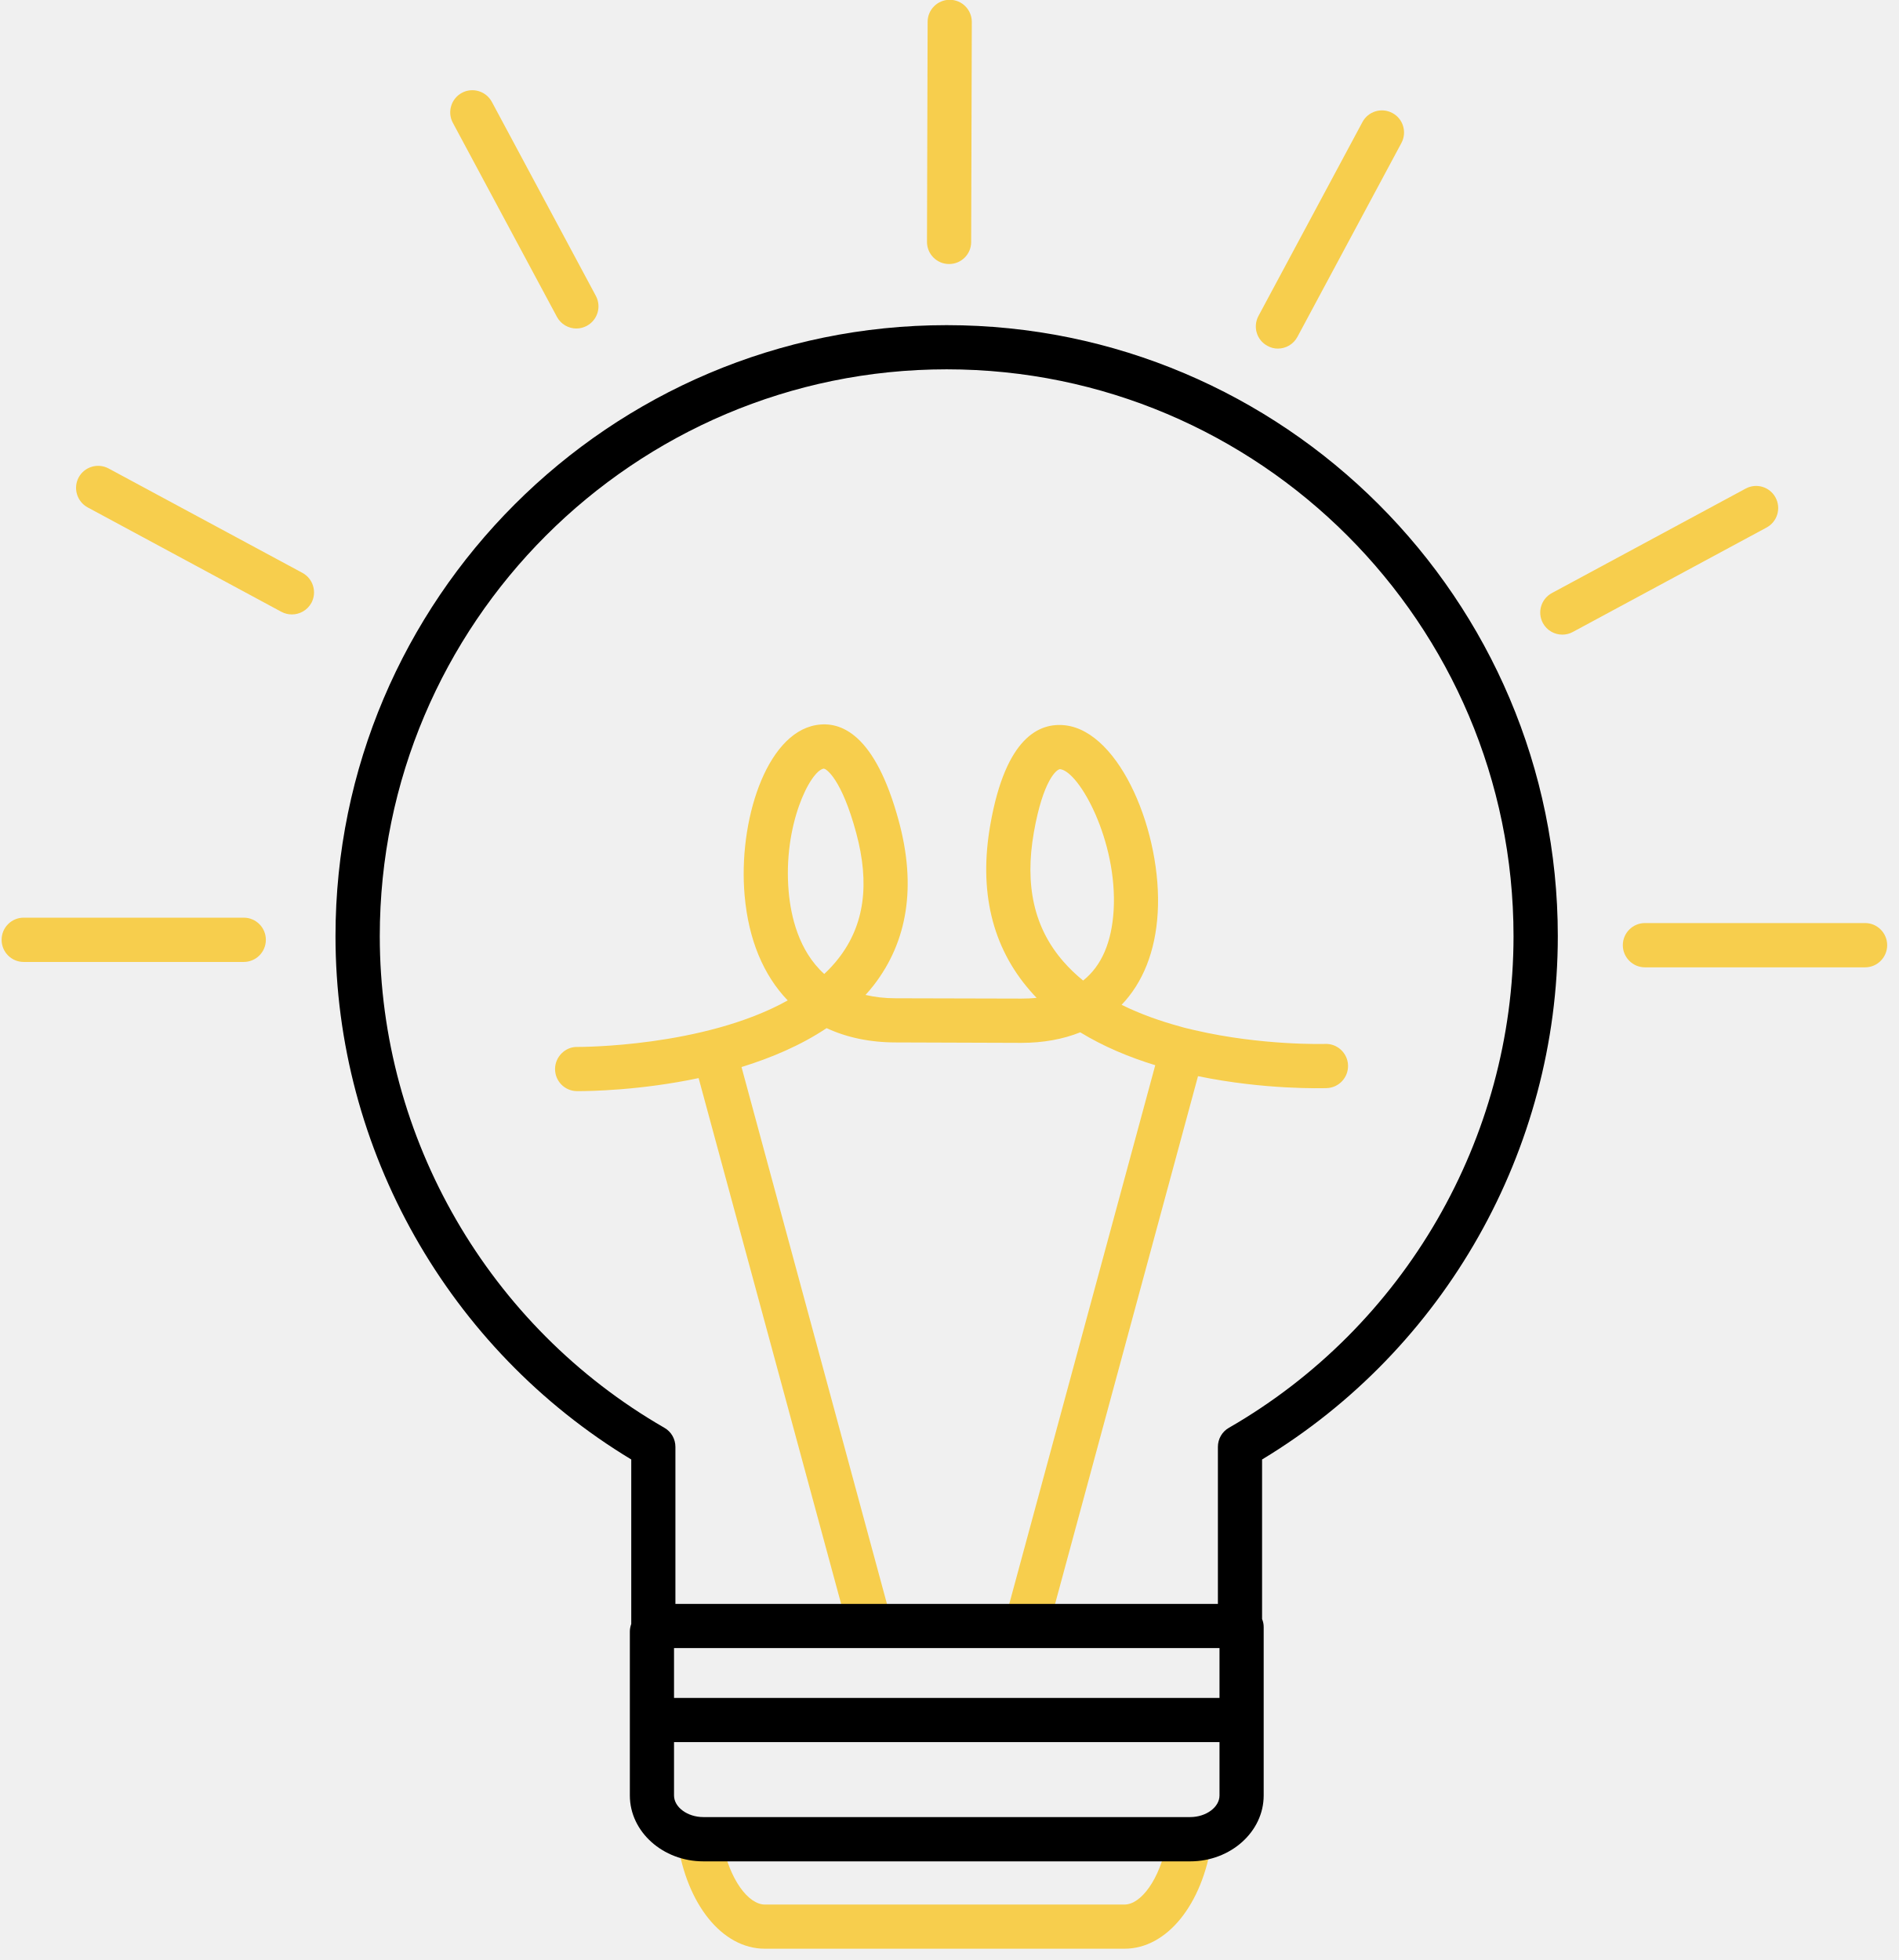
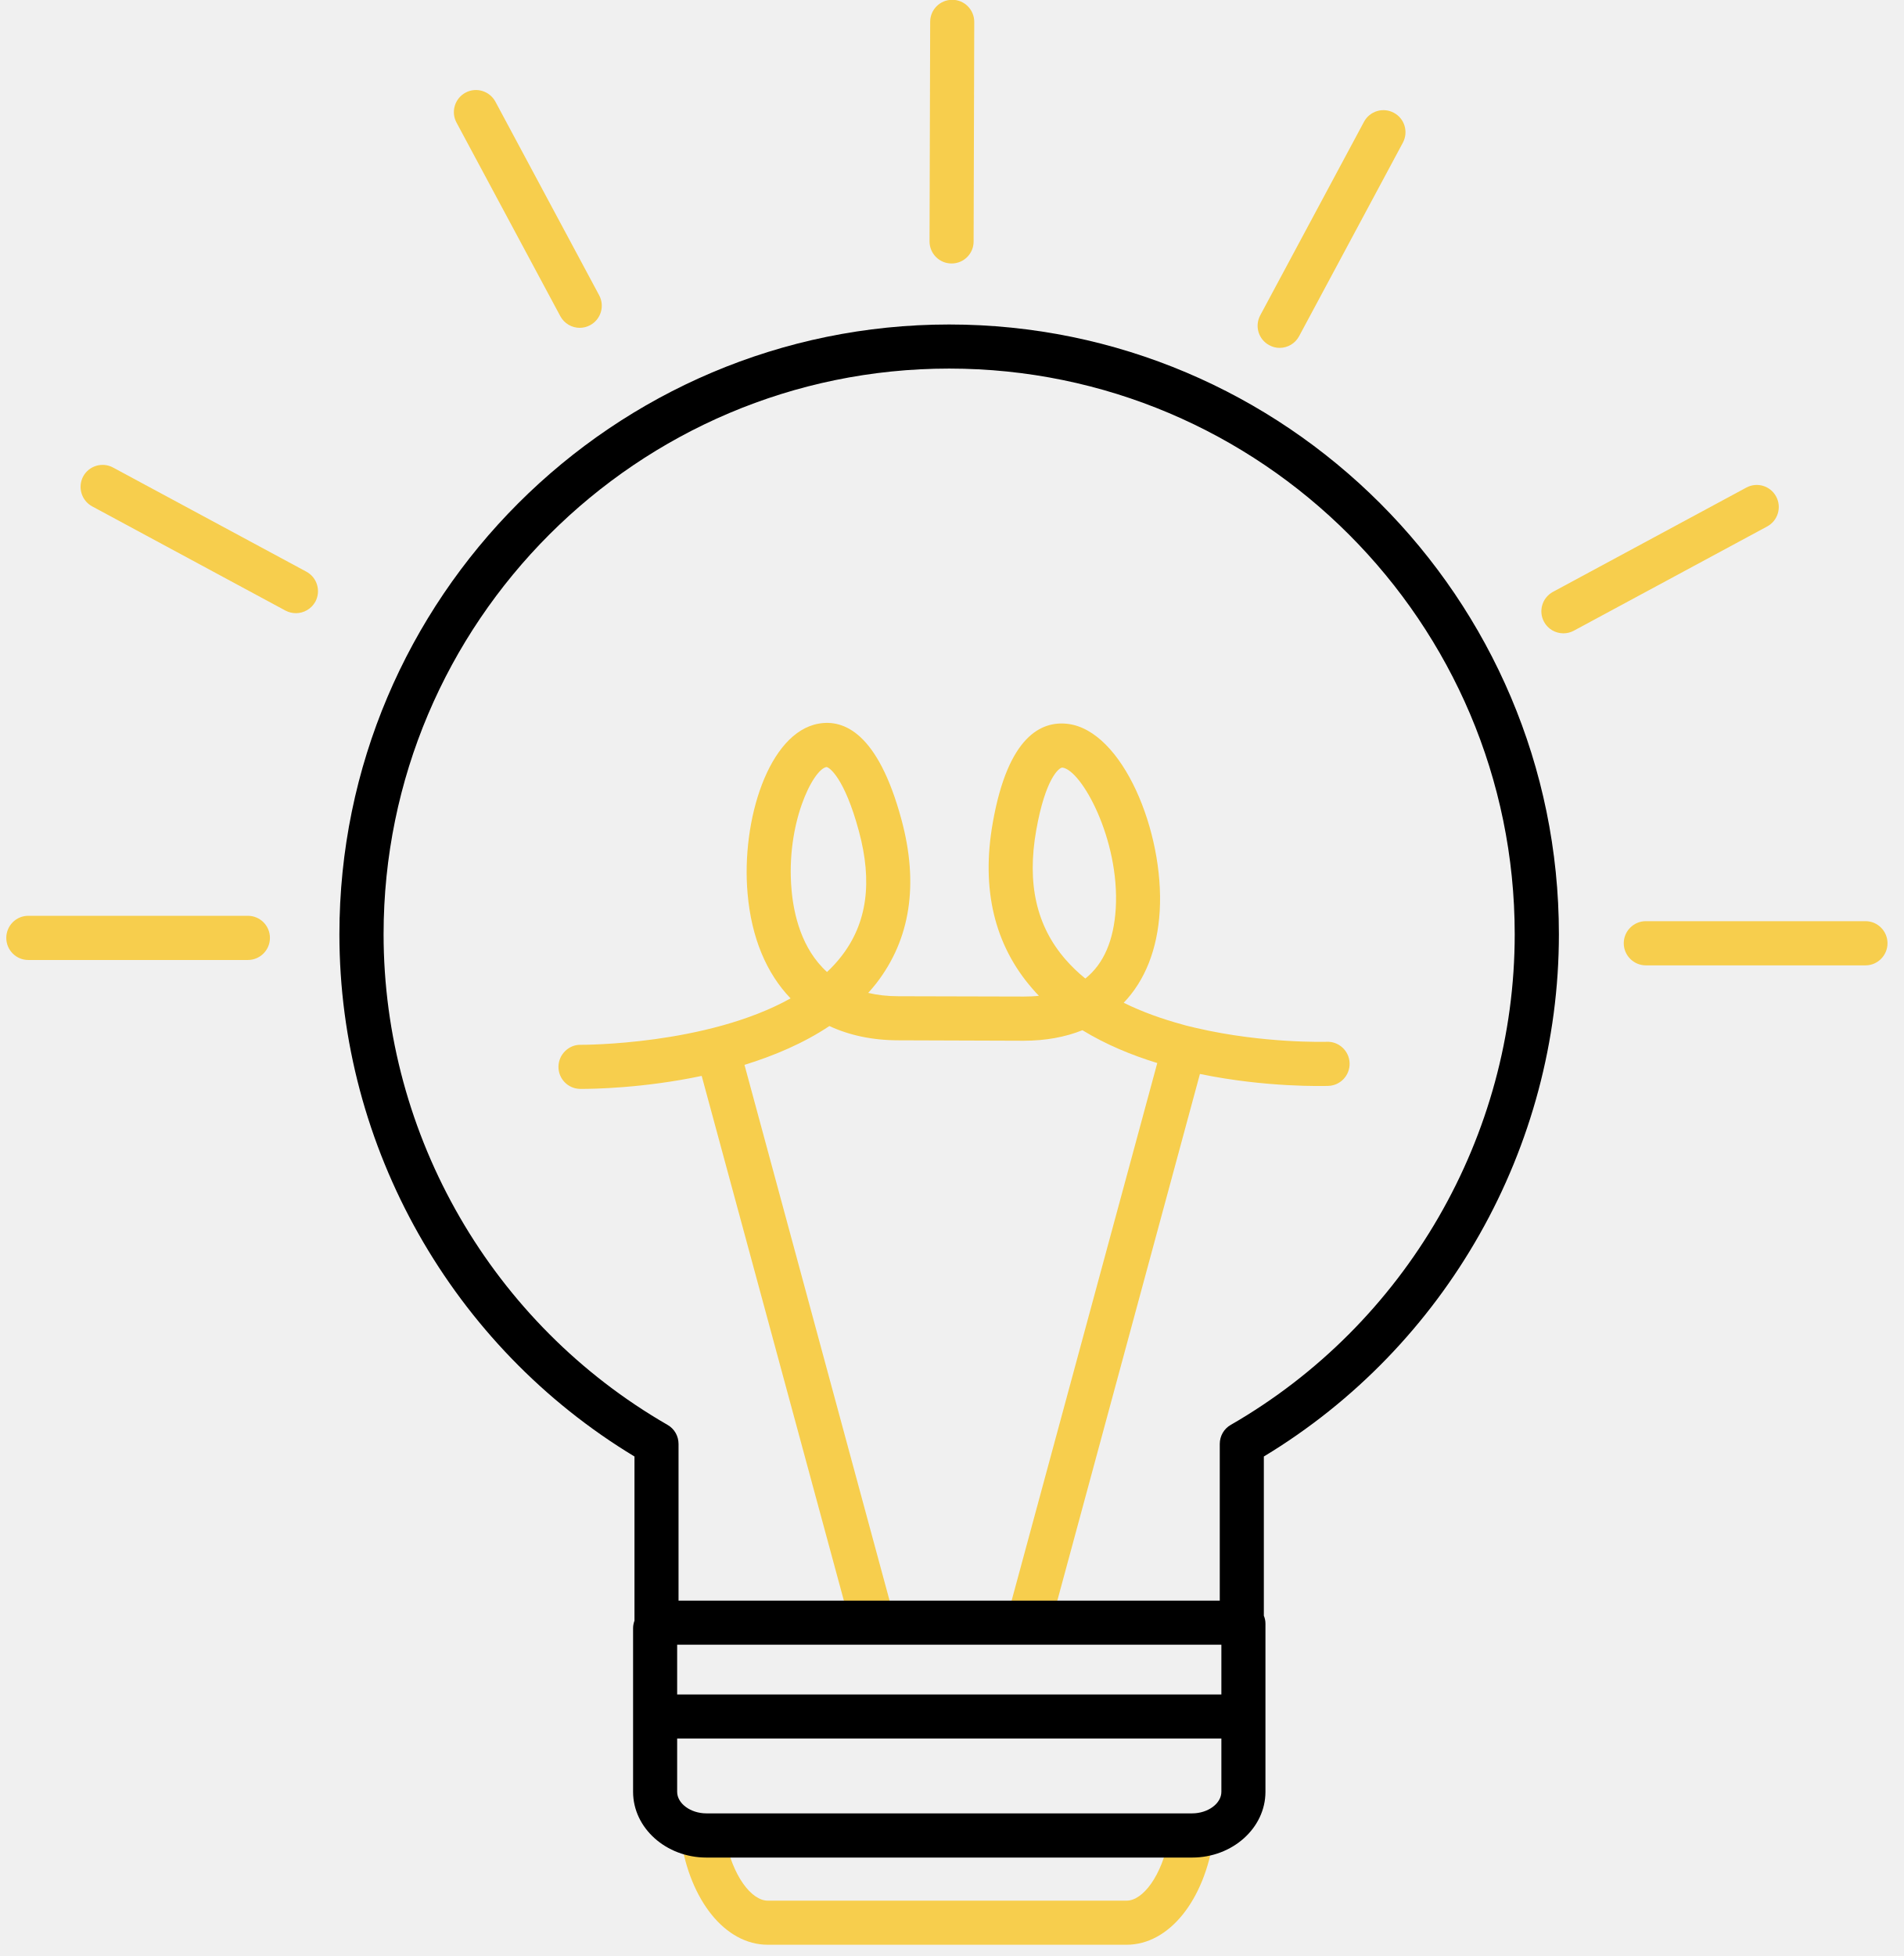
- <svg xmlns="http://www.w3.org/2000/svg" width="92" height="95" viewBox="0 0 92 95" fill="none">
+ <svg xmlns="http://www.w3.org/2000/svg" width="109" height="112" viewBox="0 0 92 95" fill="none">
  <mask id="mask0_17_63" style="mask-type:luminance" maskUnits="userSpaceOnUse" x="0" y="43" width="14" height="5">
    <path d="M0 43.219H13.844V47.219H0V43.219Z" fill="white" />
  </mask>
  <g mask="url(#mask0_17_63)">
    <path d="M11.812 46.625H1.146C0.557 46.625 0.078 46.146 0.078 45.552C0.078 44.958 0.557 44.479 1.146 44.479H11.812C12.406 44.479 12.885 44.958 12.885 45.552C12.885 46.146 12.406 46.625 11.812 46.625Z" fill="#F7CE4D" />
  </g>
  <mask id="mask1_17_63" style="mask-type:luminance" maskUnits="userSpaceOnUse" x="77" y="44" width="15" height="4">
    <path d="M77.844 44.552H91.823V47.219H77.844V44.552Z" fill="white" />
  </mask>
  <g mask="url(#mask1_17_63)">
    <path d="M90.396 46.886H79.724C79.13 46.886 78.651 46.401 78.651 45.812C78.651 45.224 79.13 44.74 79.724 44.74H90.396C90.984 44.74 91.463 45.224 91.463 45.812C91.463 46.401 90.984 46.886 90.396 46.886Z" fill="#F7CE4D" />
  </g>
  <path d="M75.719 30.76C75.338 30.76 74.969 30.557 74.776 30.198C74.495 29.672 74.693 29.026 75.213 28.745L84.604 23.682C85.125 23.401 85.771 23.594 86.052 24.114C86.333 24.635 86.141 25.286 85.62 25.568L76.229 30.63C76.068 30.719 75.891 30.76 75.719 30.76Z" fill="#F7CE4D" />
  <path d="M61.932 16.896C61.76 16.896 61.589 16.854 61.432 16.766C60.906 16.49 60.714 15.839 60.99 15.318L66.031 5.917C66.312 5.391 66.963 5.198 67.484 5.479C68.005 5.755 68.198 6.406 67.922 6.927L62.88 16.328C62.688 16.688 62.318 16.896 61.932 16.896Z" fill="#F7CE4D" />
  <path d="M14.146 29.781C13.974 29.781 13.802 29.74 13.641 29.656L4.25 24.594C3.729 24.312 3.536 23.662 3.812 23.141C4.094 22.62 4.745 22.427 5.266 22.708L14.656 27.766C15.177 28.047 15.37 28.698 15.094 29.219C14.896 29.578 14.526 29.781 14.146 29.781Z" fill="#F7CE4D" />
  <path d="M27.932 15.922C27.552 15.922 27.182 15.714 26.99 15.354L21.948 5.953C21.667 5.432 21.865 4.781 22.385 4.5C22.906 4.219 23.557 4.417 23.838 4.938L28.88 14.344C29.156 14.865 28.963 15.51 28.443 15.792C28.281 15.88 28.109 15.922 27.932 15.922Z" fill="#F7CE4D" />
  <mask id="mask2_17_63" style="mask-type:luminance" maskUnits="userSpaceOnUse" x="44" y="0" width="4" height="14">
    <path d="M44.51 0H47.177V13.885H44.51V0Z" fill="white" />
  </mask>
  <g mask="url(#mask2_17_63)">
    <path d="M46 12.797H45.995C45.406 12.797 44.927 12.318 44.927 11.724L44.958 1.057C44.958 0.469 45.438 -0.01 46.026 -0.01H46.031C46.625 -0.01 47.099 0.474 47.099 1.062L47.068 11.729C47.068 12.323 46.589 12.797 46 12.797Z" fill="#F7CE4D" />
  </g>
  <path d="M53.974 44.115C53.88 45.677 53.385 46.818 52.495 47.526C52.146 47.245 51.828 46.938 51.536 46.604C50.12 44.979 49.651 42.922 50.109 40.328C50.557 37.797 51.219 37.281 51.375 37.281H51.38C52.307 37.391 54.167 40.766 53.974 44.115ZM40.651 46.438C40.438 46.714 40.203 46.969 39.948 47.208C38.708 46.089 38.328 44.406 38.224 43.219C37.938 40 39.266 37.37 39.917 37.255H39.922C40.052 37.255 40.797 37.776 41.495 40.365C42.167 42.849 41.891 44.839 40.651 46.438ZM64.224 50.599C64.172 50.599 61.151 50.688 57.901 49.932C57.771 49.901 57.37 49.812 57.219 49.761C56.24 49.495 55.266 49.151 54.359 48.703C55.391 47.625 56 46.115 56.109 44.24C56.333 40.411 54.307 35.469 51.63 35.156C50.38 35.011 48.745 35.724 48 39.953C47.427 43.182 48.078 45.896 49.917 48.011C50.021 48.136 50.13 48.25 50.24 48.365C50.005 48.391 49.76 48.401 49.505 48.401L43.422 48.386C42.875 48.386 42.391 48.328 41.948 48.224C42.083 48.073 42.219 47.917 42.344 47.755C44 45.615 44.411 42.938 43.562 39.802C42.417 35.568 40.75 34.932 39.542 35.146C37.115 35.573 35.771 39.844 36.089 43.406C36.276 45.547 37.005 47.271 38.177 48.49C34.094 50.766 28.073 50.745 27.979 50.745C27.406 50.729 26.906 51.214 26.901 51.807C26.896 52.396 27.365 52.88 27.958 52.886C27.974 52.886 28.005 52.886 28.047 52.886C28.568 52.886 31.021 52.854 33.859 52.255L41.052 78.797C41.182 79.276 41.615 79.589 42.089 79.589C42.177 79.589 42.271 79.578 42.365 79.547C42.938 79.396 43.276 78.807 43.12 78.234L35.938 51.719C37.37 51.276 38.807 50.672 40.062 49.833C41.036 50.286 42.161 50.526 43.417 50.526L49.5 50.547C50.562 50.547 51.521 50.37 52.354 50.036C53.49 50.729 54.734 51.245 55.99 51.63L48.823 78.078C48.667 78.651 49.005 79.24 49.573 79.396C49.667 79.417 49.76 79.432 49.854 79.432C50.328 79.432 50.76 79.115 50.891 78.641L58.062 52.161C61.292 52.828 64.088 52.745 64.302 52.74C64.896 52.719 65.354 52.219 65.333 51.63C65.312 51.036 64.807 50.573 64.224 50.599Z" fill="#F7CE4D" />
  <mask id="mask3_17_63" style="mask-type:luminance" maskUnits="userSpaceOnUse" x="32" y="88" width="28" height="7">
    <path d="M32.51 88.552H59.177V94.818H32.51V88.552Z" fill="white" />
  </mask>
  <g mask="url(#mask3_17_63)">
    <path d="M56.557 89.276C56.208 91.109 55.292 92.312 54.5 92.312H37.068C36.276 92.312 35.354 91.109 35.005 89.276H32.839C33.286 92.292 34.995 94.453 37.068 94.453H54.5C56.568 94.453 58.276 92.292 58.724 89.276H56.557Z" fill="#F7CE4D" />
  </g>
  <path d="M57.682 88.073H34.089C33.318 88.073 32.667 87.594 32.667 87.026V84.438H59.104V87.026C59.104 87.594 58.453 88.073 57.682 88.073ZM32.667 79.88H59.104V82.297H32.667V79.88ZM18.406 45.375C18.406 30.229 30.729 17.901 45.88 17.901C61.031 17.901 73.354 30.229 73.354 45.375C73.354 55.177 68.073 64.302 59.562 69.203C59.229 69.391 59.026 69.745 59.026 70.13V77.74H32.734V70.13C32.734 69.745 32.531 69.391 32.198 69.203C23.688 64.302 18.406 55.172 18.406 45.375ZM75.5 45.375C75.5 29.047 62.214 15.76 45.88 15.76C29.552 15.76 16.26 29.047 16.26 45.375C16.26 55.729 21.739 65.391 30.594 70.74V78.713C30.552 78.833 30.526 78.953 30.526 79.078V87.026C30.526 88.781 32.125 90.219 34.089 90.219H57.682C59.646 90.219 61.245 88.781 61.245 87.026V78.865C61.245 78.724 61.219 78.594 61.167 78.474V70.74C70.026 65.391 75.5 55.729 75.5 45.375Z" fill="black" />
</svg>
